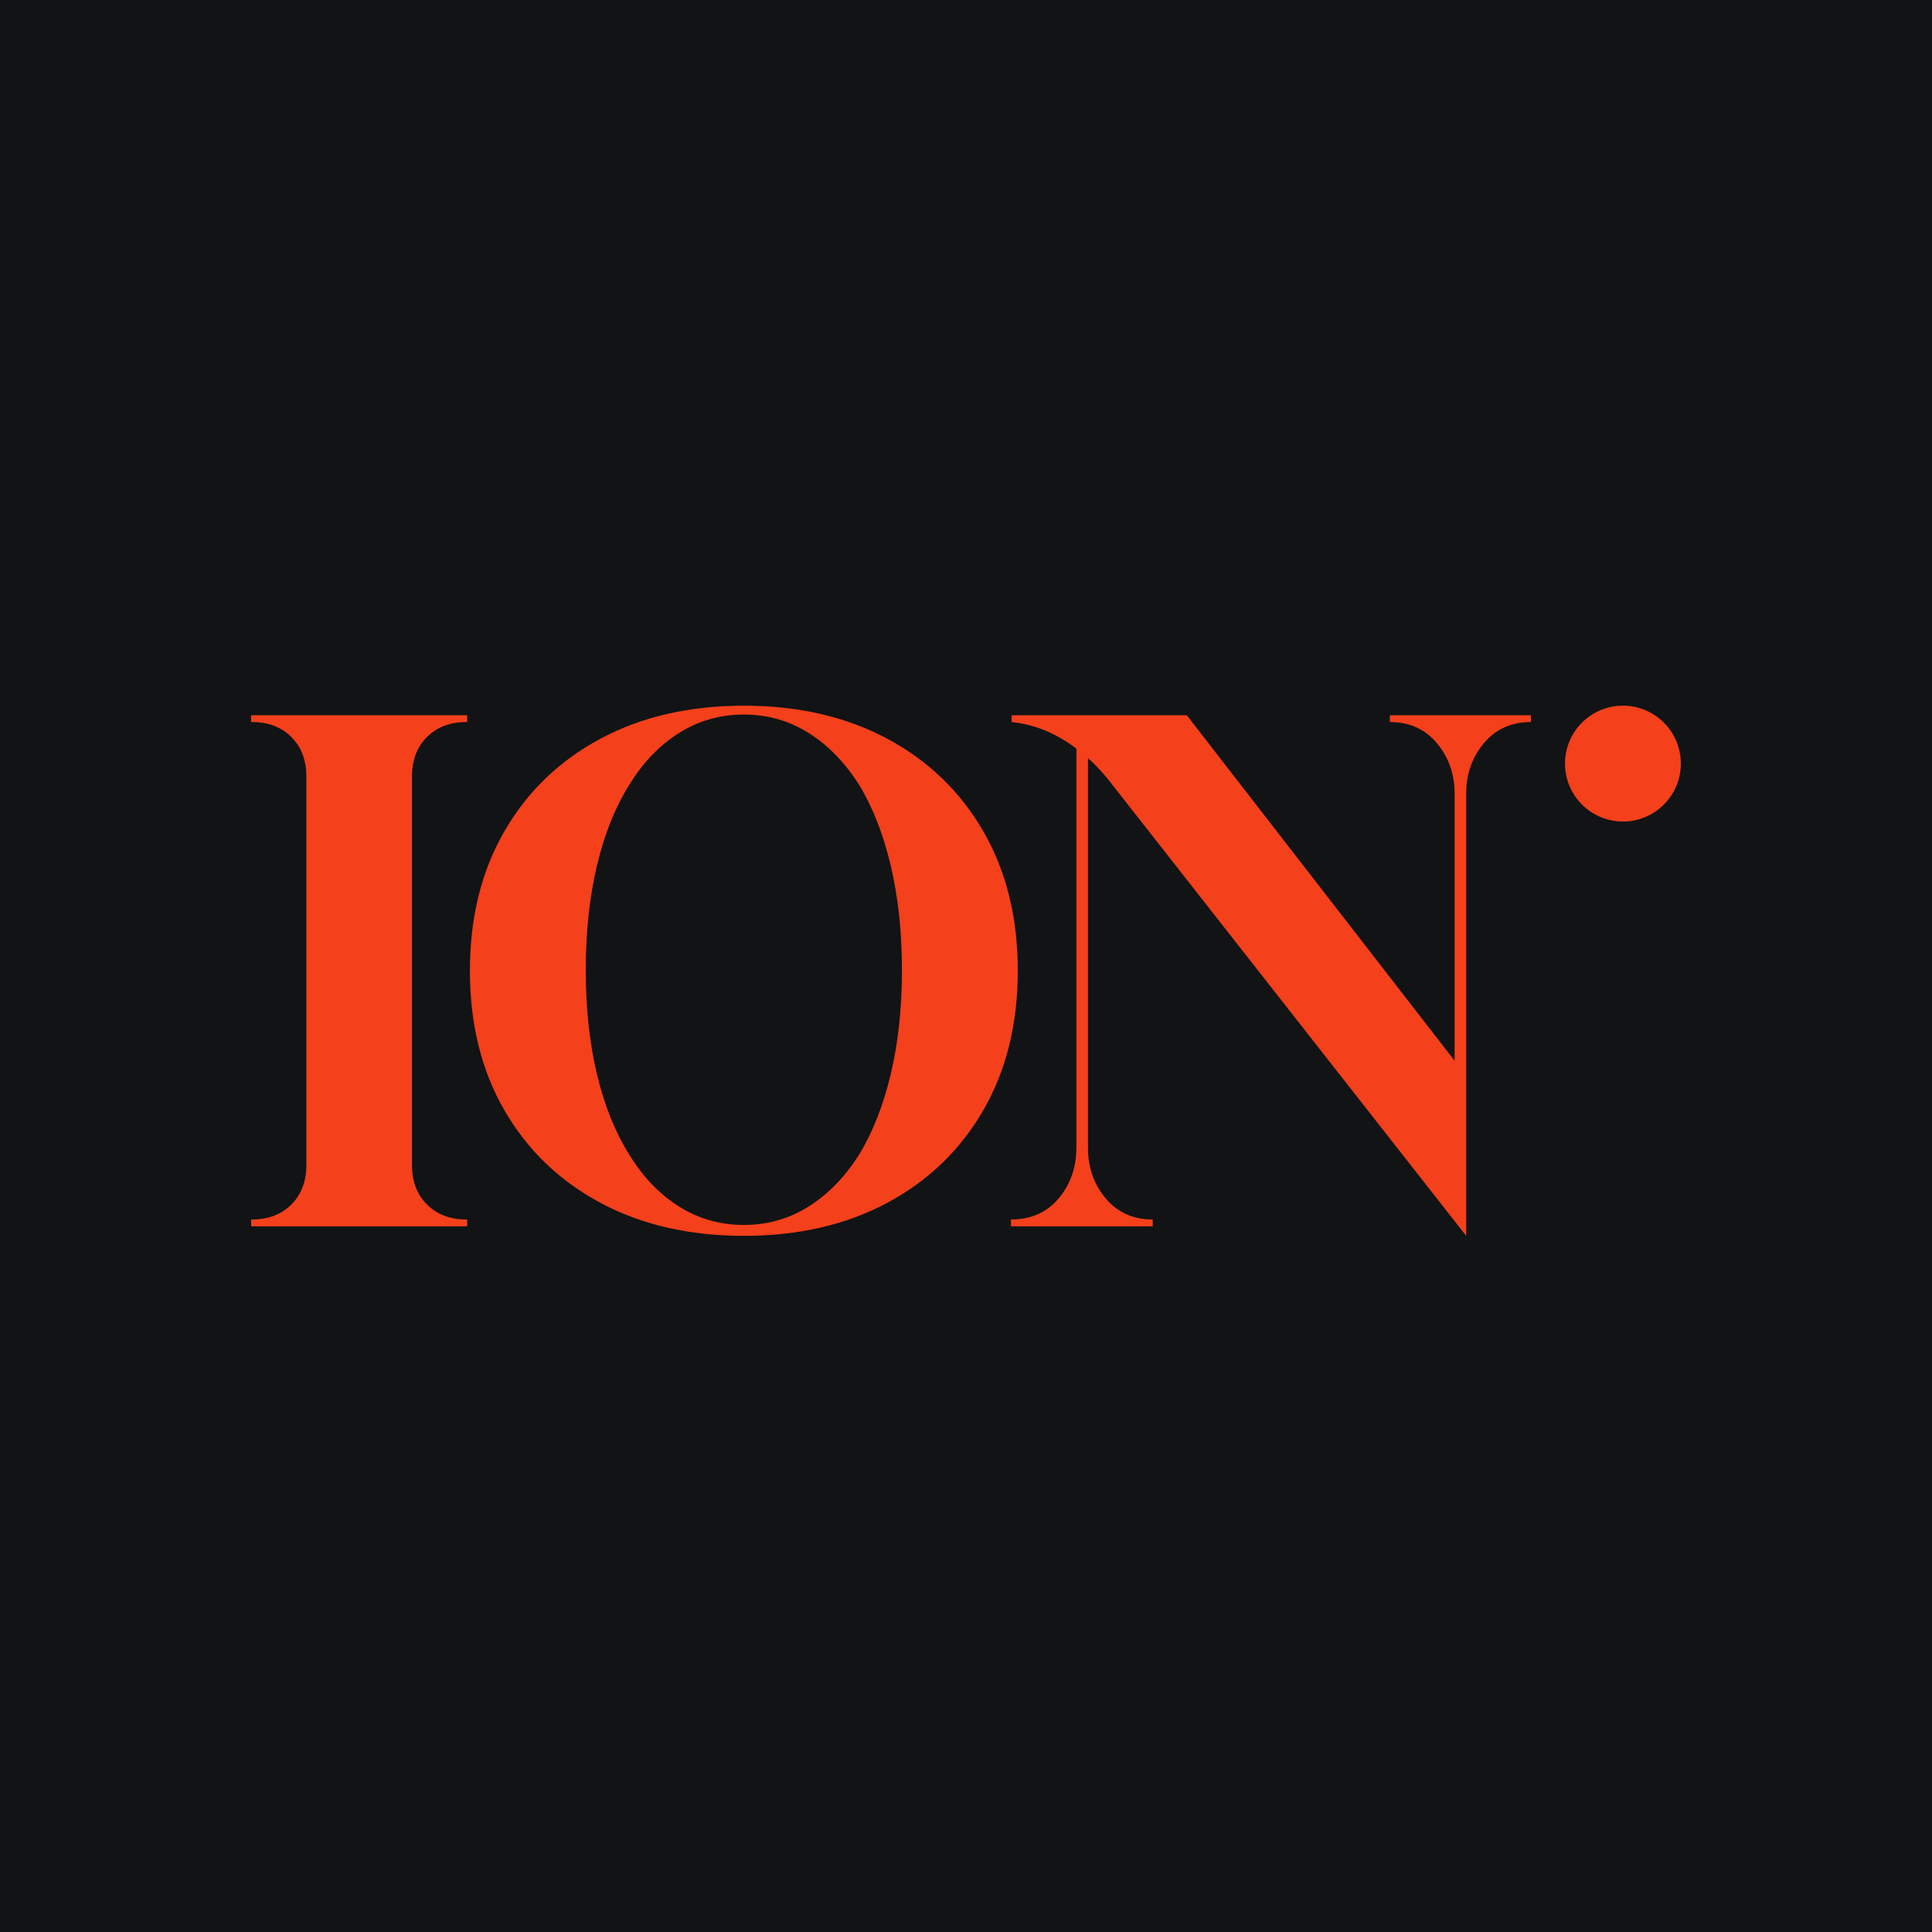
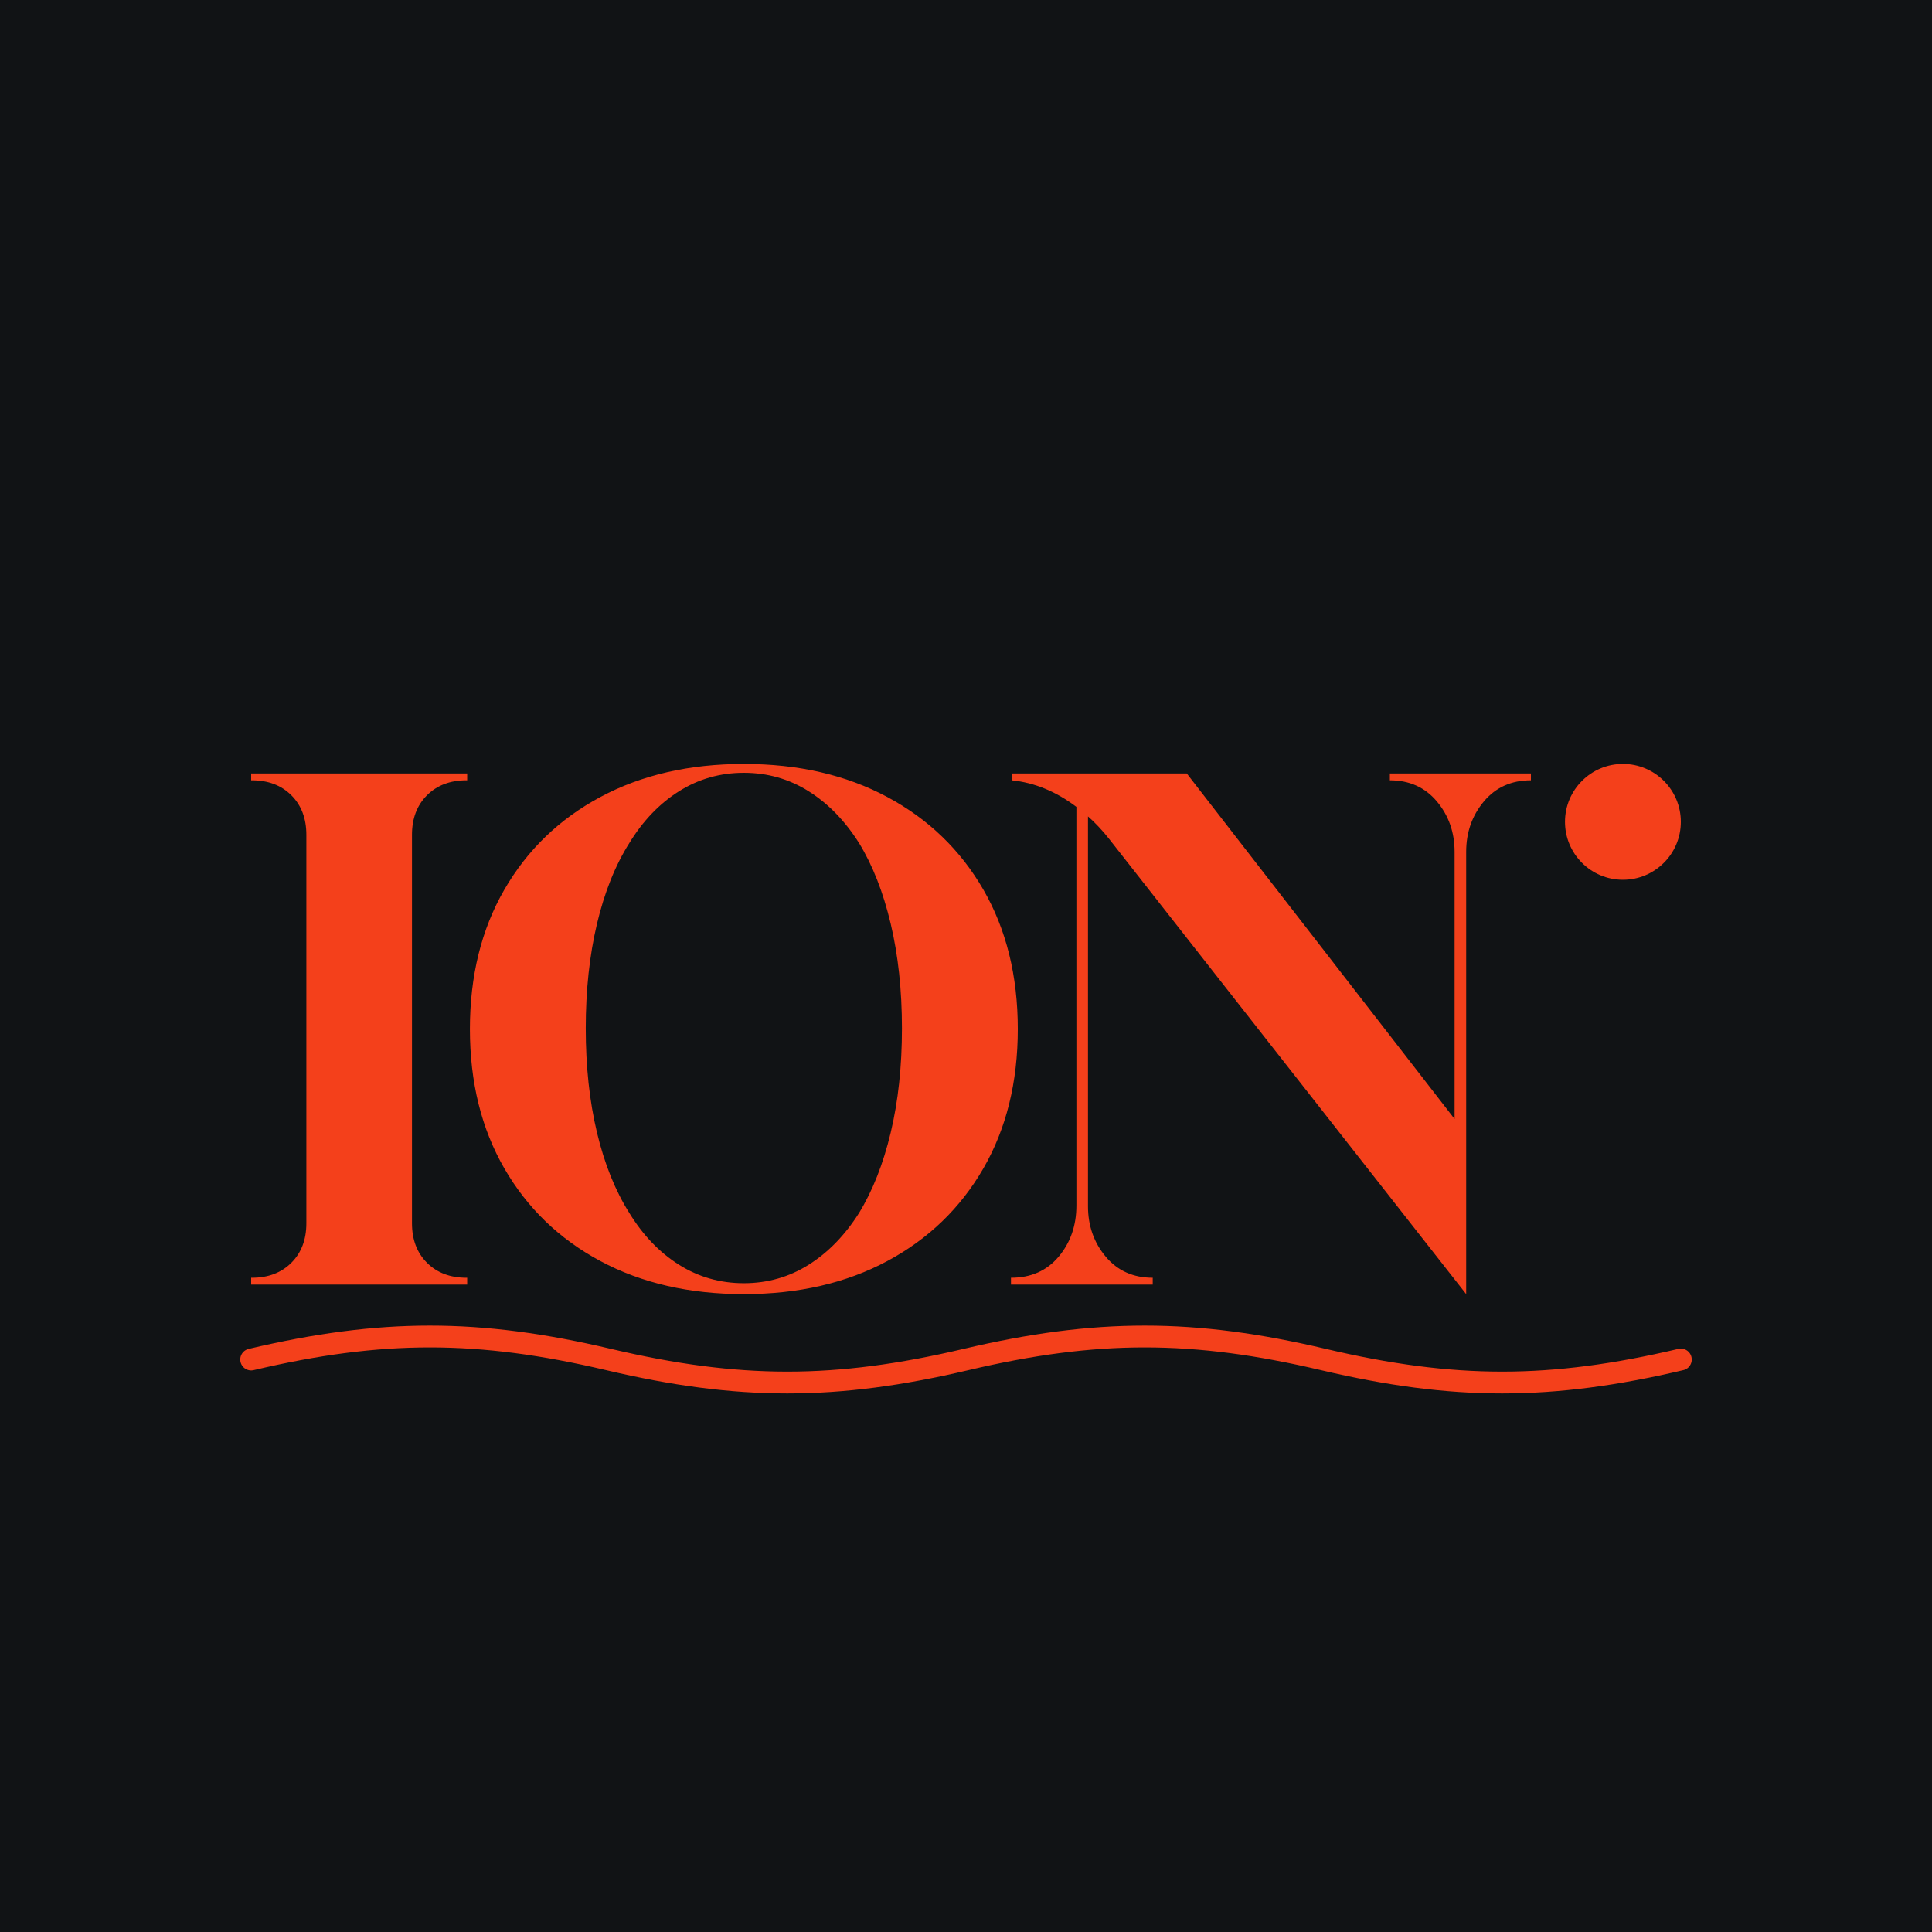
<svg xmlns="http://www.w3.org/2000/svg" viewBox="0 0 512 512" width="512" height="512">
  <rect width="512" height="512" rx="0" fill="#111315" />
-   <path fill="#F4401B" d="M66.56 324.986V323.18H66.741Q73.242 323.18 77.215 319.207Q81.188 315.234 81.188 308.733V205.796Q81.188 199.294 77.215 195.321Q73.242 191.348 66.741 191.348H66.56V189.542H123.807V191.348H123.627Q117.125 191.348 113.152 195.321Q109.179 199.294 109.179 205.796V308.733Q109.179 315.234 113.152 319.207Q117.125 323.18 123.627 323.18H123.807V324.986ZM197.127 327.514Q175.456 327.514 159.113 318.755Q142.769 309.997 133.65 294.195Q124.53 278.393 124.53 257.264Q124.53 236.135 133.65 220.333Q142.769 204.532 159.113 195.773Q175.456 187.014 197.127 187.014Q218.798 187.014 235.142 195.773Q251.485 204.532 260.605 220.333Q269.725 236.135 269.725 257.264Q269.725 278.393 260.605 294.195Q251.485 309.997 235.142 318.755Q218.798 327.514 197.127 327.514ZM197.127 324.625Q206.518 324.625 214.283 319.749Q222.049 314.873 227.647 306.024Q233.065 297.175 236.045 284.714Q239.024 272.253 239.024 257.084Q239.024 241.914 236.045 229.363Q233.065 216.812 227.647 207.963Q222.049 199.114 214.283 194.238Q206.518 189.362 197.127 189.362Q187.737 189.362 179.971 194.238Q172.206 199.114 166.788 207.963Q161.19 216.812 158.21 229.363Q155.23 241.914 155.23 257.084Q155.23 272.253 158.21 284.714Q161.19 297.175 166.788 306.024Q172.206 314.873 179.971 319.749Q187.737 324.625 197.127 324.625ZM388.554 327.514 293.924 206.879Q292.66 205.254 291.125 203.629Q289.59 202.003 288.326 200.92V304.218Q288.326 311.983 293.021 317.582Q297.717 323.18 305.482 323.18V324.986H267.919V323.18Q275.865 323.18 280.56 317.582Q285.256 311.983 285.256 304.037V198.391Q277.129 192.251 268.1 191.348V189.542H314.511L385.484 281.102V210.31Q385.484 202.545 380.788 196.947Q376.093 191.348 368.328 191.348V189.542H405.71V191.348Q397.945 191.348 393.249 196.947Q388.554 202.545 388.554 210.31Z" />
-   <circle cx="430.09" cy="202.36" r="15.35" fill="#F4401B" />
+   <path fill="#F4401B" d="M66.56 340.426V338.62H66.741Q73.242 338.62 77.215 334.647Q81.188 330.674 81.188 324.173V221.236Q81.188 214.735 77.215 210.762Q73.242 206.789 66.741 206.789H66.56V204.983H123.807V206.789H123.627Q117.125 206.789 113.152 210.762Q109.179 214.735 109.179 221.236V324.173Q109.179 330.674 113.152 334.647Q117.125 338.62 123.627 338.62H123.807V340.426ZM197.127 342.955Q175.456 342.955 159.113 334.196Q142.769 325.437 133.65 309.636Q124.53 293.834 124.53 272.705Q124.53 251.576 133.65 235.774Q142.769 219.972 159.113 211.213Q175.456 202.455 197.127 202.455Q218.798 202.455 235.142 211.213Q251.485 219.972 260.605 235.774Q269.725 251.576 269.725 272.705Q269.725 293.834 260.605 309.636Q251.485 325.437 235.142 334.196Q218.798 342.955 197.127 342.955ZM197.127 340.065Q206.518 340.065 214.283 335.189Q222.049 330.313 227.647 321.464Q233.065 312.615 236.045 300.155Q239.024 287.694 239.024 272.524Q239.024 257.354 236.045 244.803Q233.065 232.252 227.647 223.403Q222.049 214.554 214.283 209.678Q206.518 204.802 197.127 204.802Q187.737 204.802 179.971 209.678Q172.206 214.554 166.788 223.403Q161.19 232.252 158.21 244.803Q155.23 257.354 155.23 272.524Q155.23 287.694 158.21 300.155Q161.19 312.615 166.788 321.464Q172.206 330.313 179.971 335.189Q187.737 340.065 197.127 340.065ZM388.554 342.955 293.924 222.32Q292.66 220.694 291.125 219.069Q289.59 217.444 288.326 216.36V319.658Q288.326 327.424 293.021 333.022Q297.717 338.62 305.482 338.62V340.426H267.919V338.62Q275.865 338.62 280.56 333.022Q285.256 327.424 285.256 319.478V213.832Q277.129 207.692 268.1 206.789V204.983H314.511L385.484 296.543V225.751Q385.484 217.986 380.788 212.387Q376.093 206.789 368.328 206.789V204.983H405.71V206.789Q397.945 206.789 393.249 212.387Q388.554 217.986 388.554 225.751Z" />
+   <circle cx="430.09" cy="217.80" r="15.35" fill="#F4401B" />
+   <path d="M66.56 360.29 C101.06 352.16 126.78 352.16 161.28 360.29 C195.78 368.42 221.50 368.42 256.00 360.29 C290.50 352.16 316.22 352.16 350.72 360.29 C385.22 368.42 410.94 368.42 445.44 360.29" fill="none" stroke="#F4401B" stroke-width="5.78" stroke-linecap="round" />
</svg>
